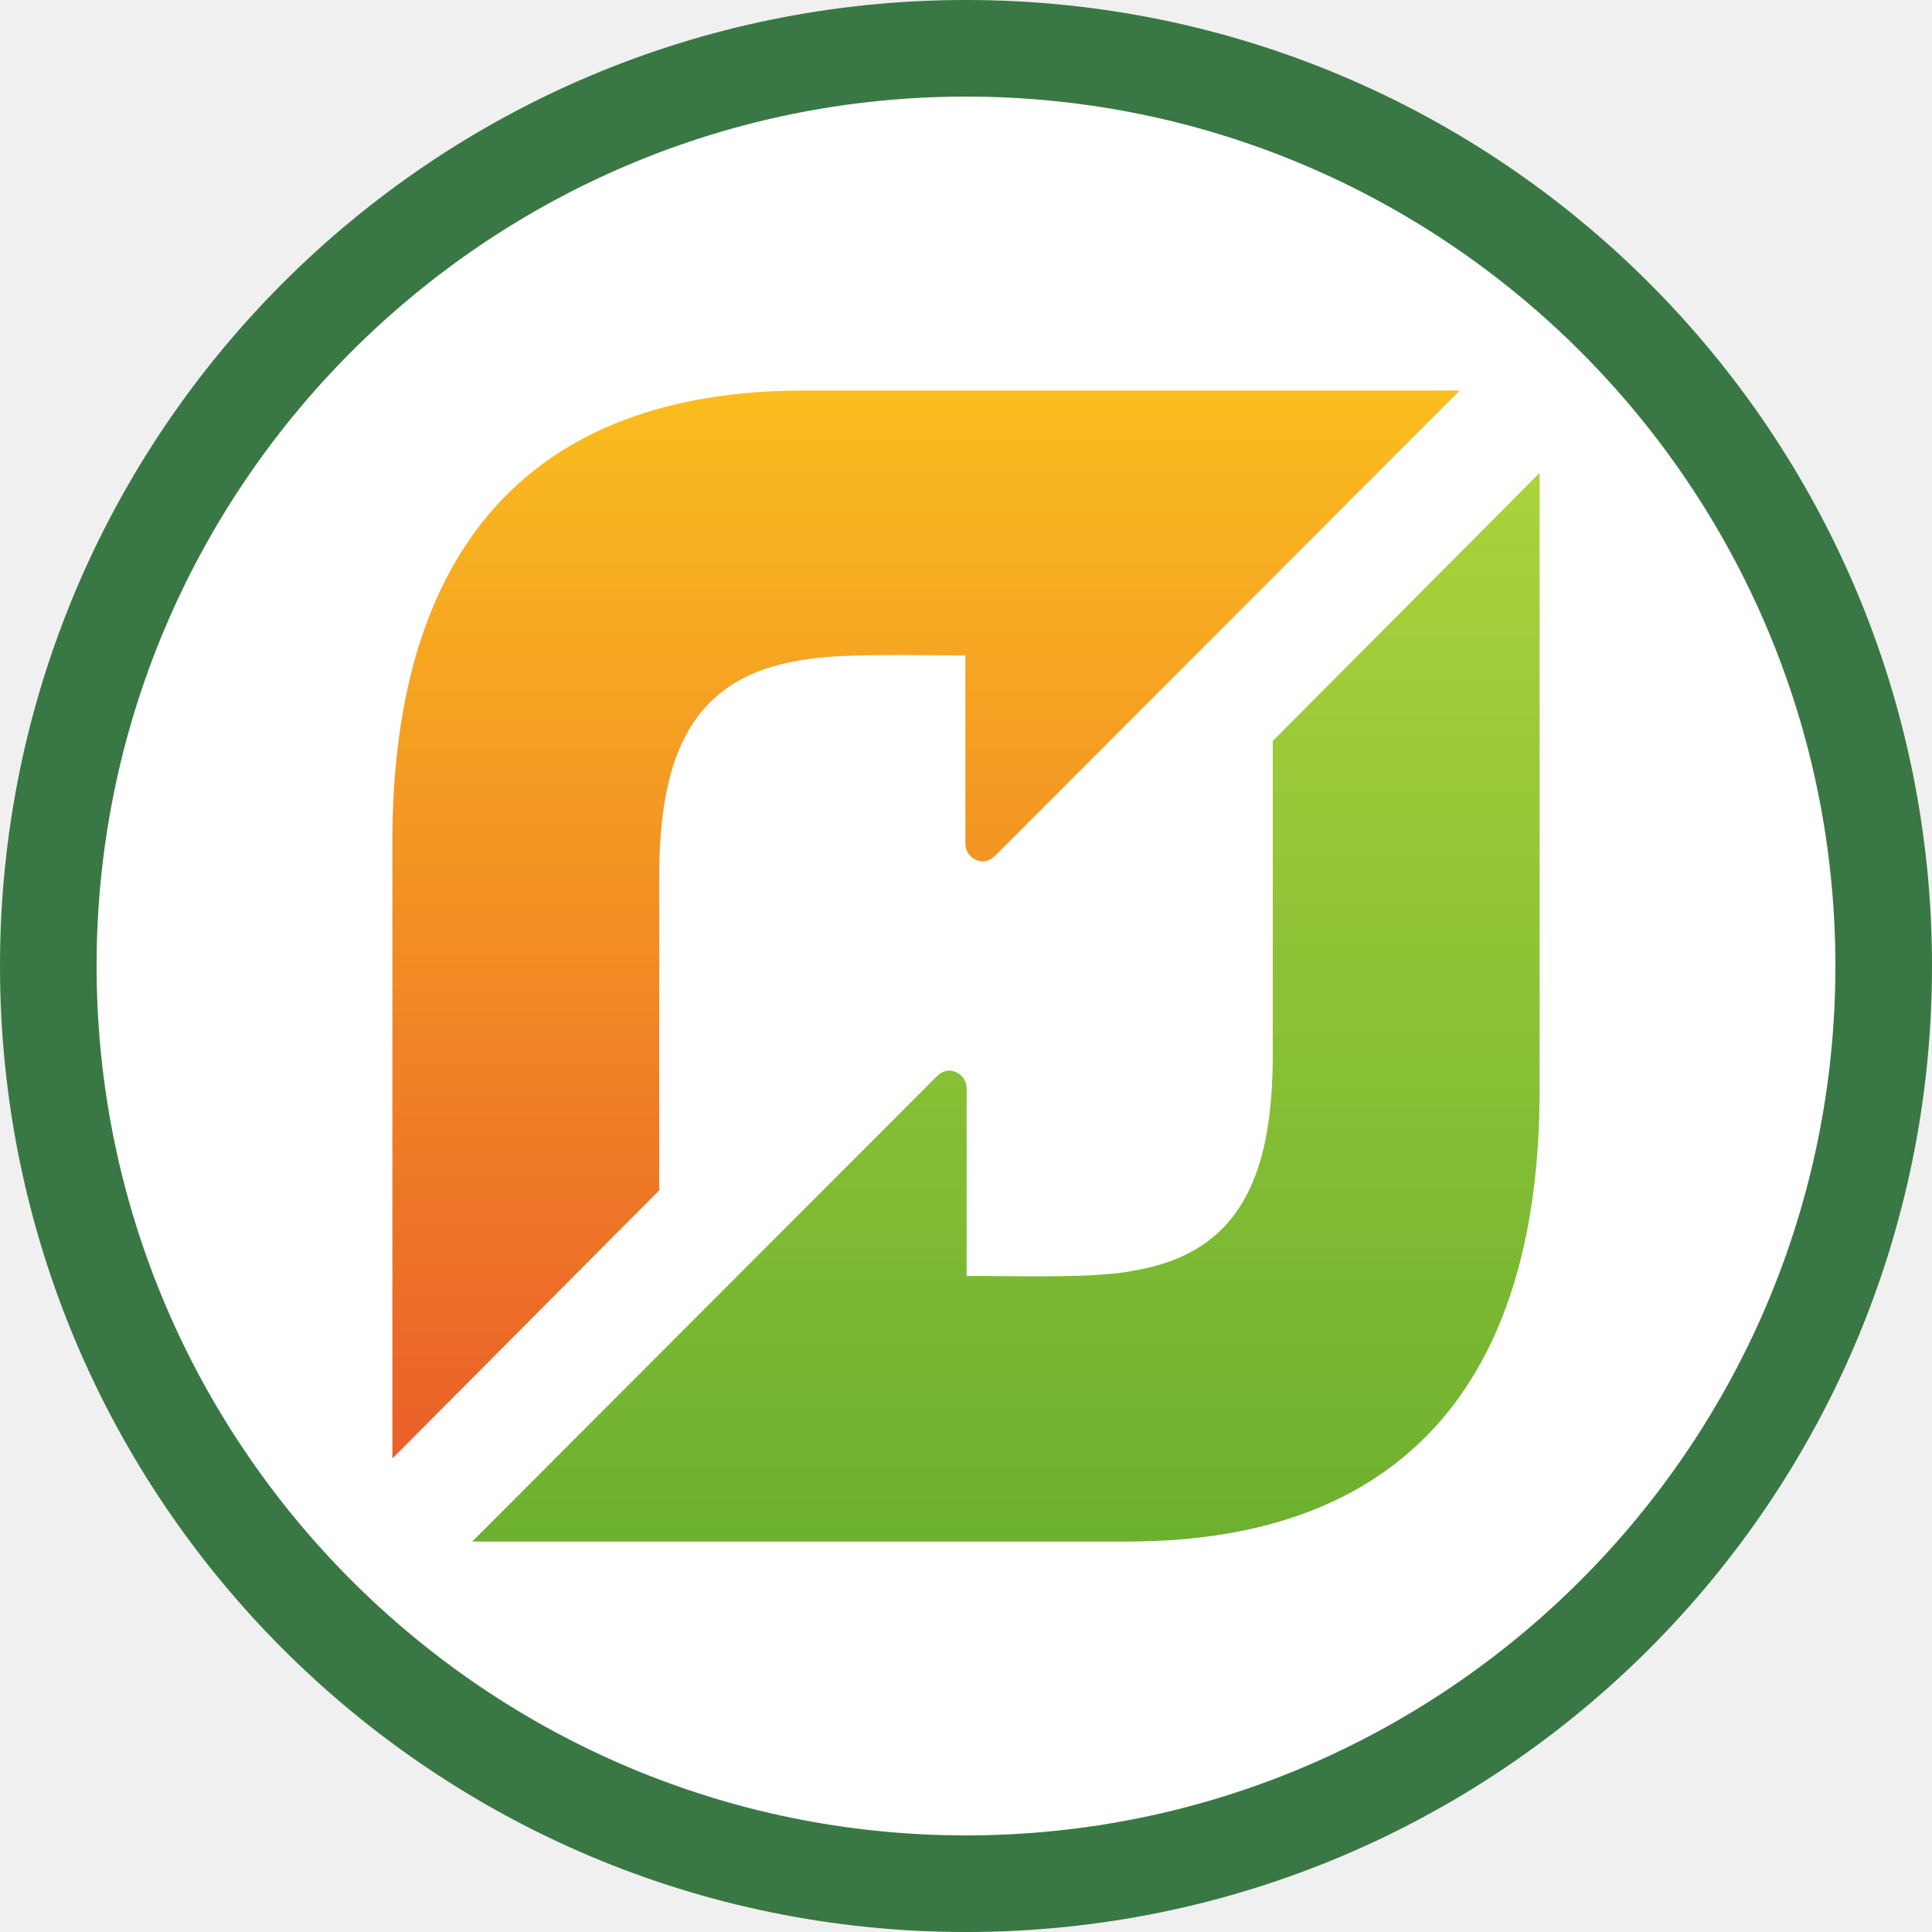
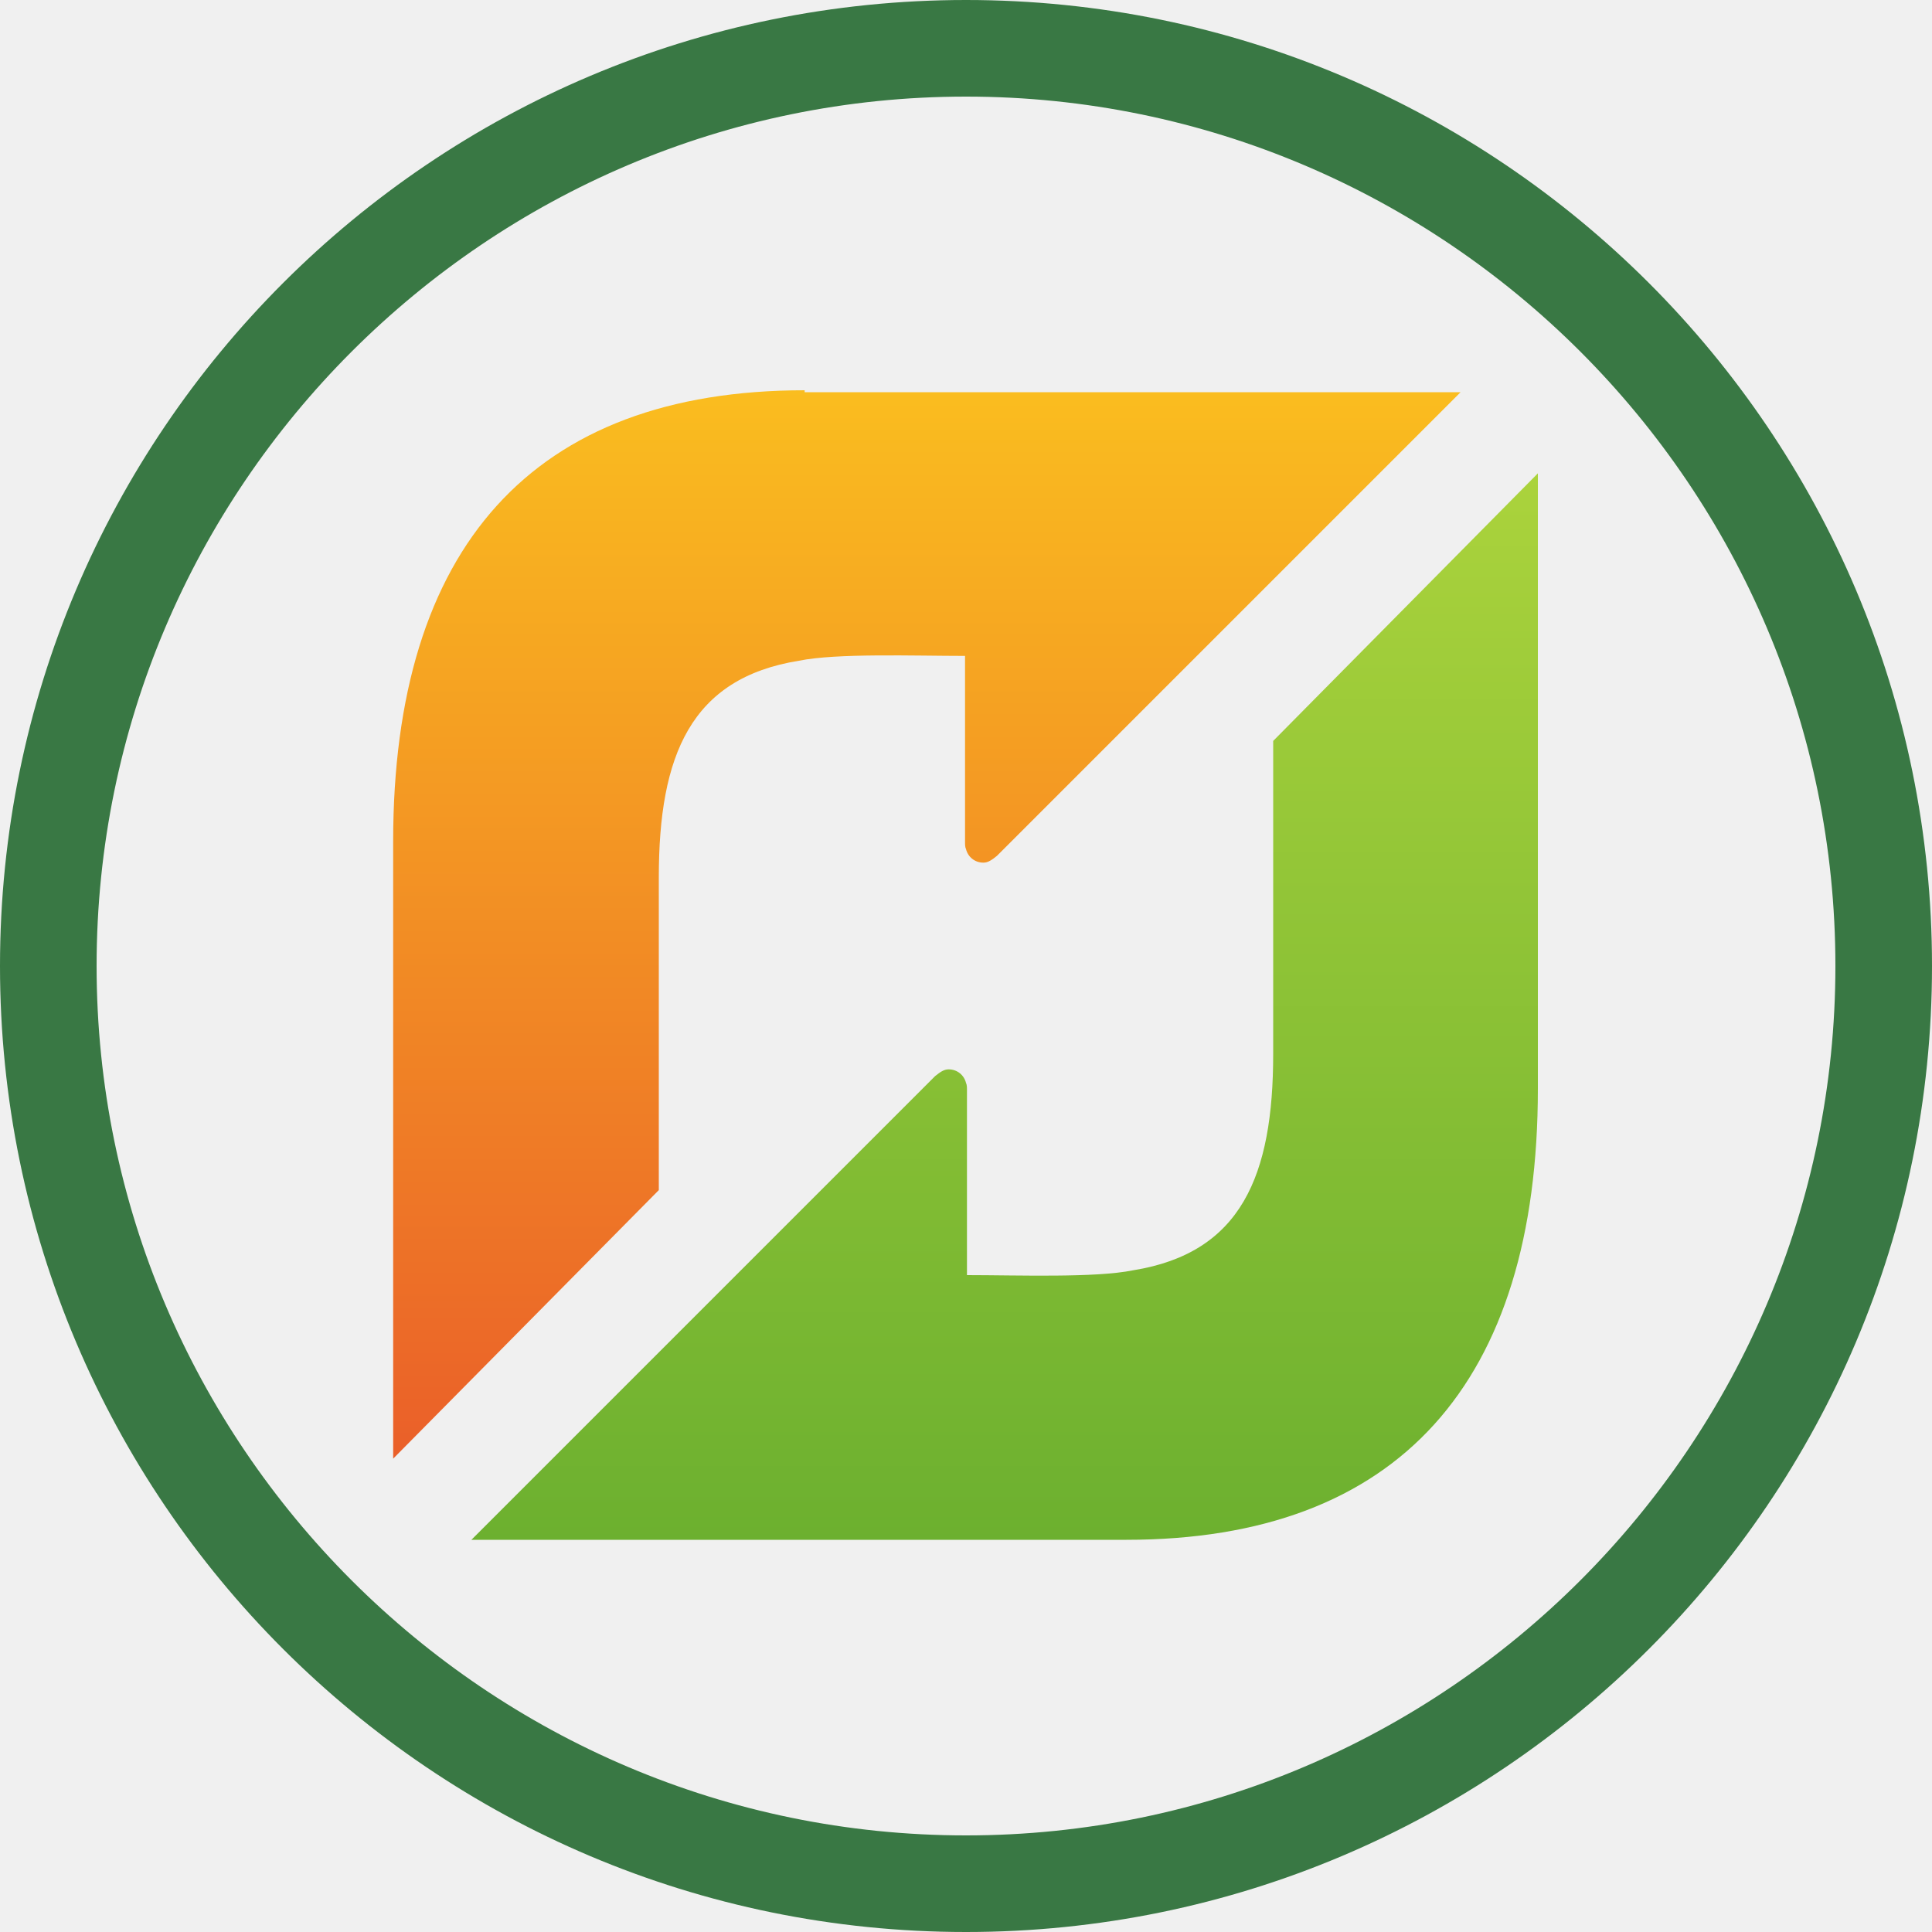
<svg xmlns="http://www.w3.org/2000/svg" version="1.1" id="svg2816" x="0px" y="0px" width="200px" height="200px" viewBox="-9.5 -9.2 200 200" enable-background="new -9.5 -9.2 200 200" xml:space="preserve">
-   <g>
-     <path fill="#FFFFFF" d="M90.5,185.8c-52.383,0-95-42.617-95-95c0-52.383,42.617-95,95-95c52.383,0,95,42.617,95,95   C185.5,143.183,142.883,185.8,90.5,185.8z" />
-     <path fill="#397844" d="M90.5,0.8c49.626,0,90,40.374,90,90c0,49.626-40.374,90-90,90c-49.626,0-90-40.374-90-90   C0.5,41.174,40.874,0.8,90.5,0.8 M90.5-9.2c-55.229,0-100,44.771-100,100c0,55.229,44.771,100,100,100c55.229,0,100-44.771,100-100   C190.5,35.572,145.729-9.2,90.5-9.2L90.5-9.2z" />
-   </g>
-   <g id="g2828" transform="translate(3.427481,7.36013)">
-     <g id="g2830">
-       <g id="g2836">
-         <g id="g2838">
-           <linearGradient id="path2846_1_" gradientUnits="userSpaceOnUse" x1="3.813" y1="489.418" x2="4.47" y2="489.418" gradientTransform="matrix(0 -168.4406 -168.4406 0 82520.812 776.7603)">
-             <stop offset="0" style="stop-color:#EA5F29" />
-             <stop offset="1" style="stop-color:#FABD1F" />
-           </linearGradient>
-           <path id="path2846" fill="url(#path2846_1_)" d="M70.341,23.864c-28.214,0-42.649,16.271-42.649,46.716l0,0v21.257v42.585      l27.623-27.756V74.254c0-12.598,3.346-20.603,14.5-22.439l0,0c3.937-0.788,12.008-0.524,17.191-0.524l0,0v19.29      c0,0.197,0,0.459,0.066,0.656l0,0c0.196,0.787,0.918,1.377,1.771,1.377l0,0c0.46,0,0.92-0.263,1.378-0.721l0,0l47.964-48.029      h-32.15H70.341z" />
-         </g>
-       </g>
-     </g>
-   </g>
-   <g id="g2848" transform="translate(3.427481,7.36013)">
-     <g id="g2850">
-       <g id="g2856">
-         <g id="g2858">
-           <linearGradient id="path2866_1_" gradientUnits="userSpaceOnUse" x1="15.339" y1="488.836" x2="15.996" y2="488.836" gradientTransform="matrix(0 168.4399 168.4399 0 -82248.211 -2551.283)">
-             <stop offset="0" style="stop-color:#ABD33C" />
-             <stop offset="1" style="stop-color:#6CB02F" />
-           </linearGradient>
-           <path id="path2866" fill="url(#path2866_1_)" d="M118.829,60.147V92.56c0,12.598-3.347,20.603-14.501,22.439l0,0      c-3.937,0.787-12.007,0.525-17.19,0.525l0,0V96.3c0-0.196,0-0.459-0.065-0.656l0,0c-0.197-0.786-0.919-1.377-1.772-1.377l0,0      c-0.458,0-0.918,0.262-1.378,0.722l0,0l-47.963,48.028H68.11h35.694c28.213,0,42.648-16.272,42.648-46.717l0,0V74.975V32.393      L118.829,60.147z" />
-         </g>
-       </g>
-     </g>
-   </g>
+   <path fill="#397844" d="M90.5,0.8c49.6,0,90,40.4,90,90s-40.4,90-90,90s-90-40.4-90-90S40.9,0.8,90.5,0.8 M90.5-9.2  c-55.2,0-100,44.8-100,100c0,55.2,44.8,100,100,100c55.2,0,100-44.8,100-100C190.5,35.6,145.7-9.2,90.5-9.2L90.5-9.2z" />
+   <linearGradient id="path2846_1_" gradientUnits="userSpaceOnUse" x1="27.411" y1="-312.748" x2="28.067" y2="-312.748" gradientTransform="matrix(0 -168.4406 168.4406 0 52765.801 4758.86)">
+     <stop offset="0" style="stop-color:#EA5F29" />
+     <stop offset="1" style="stop-color:#FABD1F" />
+   </linearGradient>
+   <path id="path2846" fill="url(#path2846_1_)" d="M73.8,31.2c-28.2,0-42.6,16.3-42.6,46.7l0,0v21.3v42.6L58.7,114V81.6  c0-12.6,3.3-20.6,14.5-22.4l0,0c3.9-0.8,12-0.5,17.2-0.5l0,0v19.3c0,0.2,0,0.5,0.1,0.7l0,0c0.2,0.8,0.9,1.4,1.8,1.4l0,0  c0.5,0,0.9-0.3,1.4-0.7l0,0l48-48h-32.1H73.8L73.8,31.2z" />
+   <linearGradient id="path2866_1_" gradientUnits="userSpaceOnUse" x1="42.741" y1="-314.507" x2="43.398" y2="-314.507" gradientTransform="matrix(0 168.4399 -168.4399 0 -52880.797 -7159.592)">
+     <stop offset="0" style="stop-color:#ABD33C" />
+     <stop offset="1" style="stop-color:#6CB02F" />
+   </linearGradient>
+   <path id="path2866" fill="url(#path2866_1_)" d="M122.3,67.5v32.4c0,12.6-3.3,20.6-14.5,22.4l0,0c-3.9,0.8-12,0.5-17.2,0.5l0,0  v-19.2c0-0.2,0-0.5-0.1-0.7l0,0c-0.2-0.8-0.9-1.4-1.8-1.4l0,0c-0.5,0-0.9,0.3-1.4,0.7l0,0l-48,48h32.1h35.7  c28.2,0,42.6-16.3,42.6-46.7l0,0V82.3V39.8L122.3,67.5z" />
</svg>
